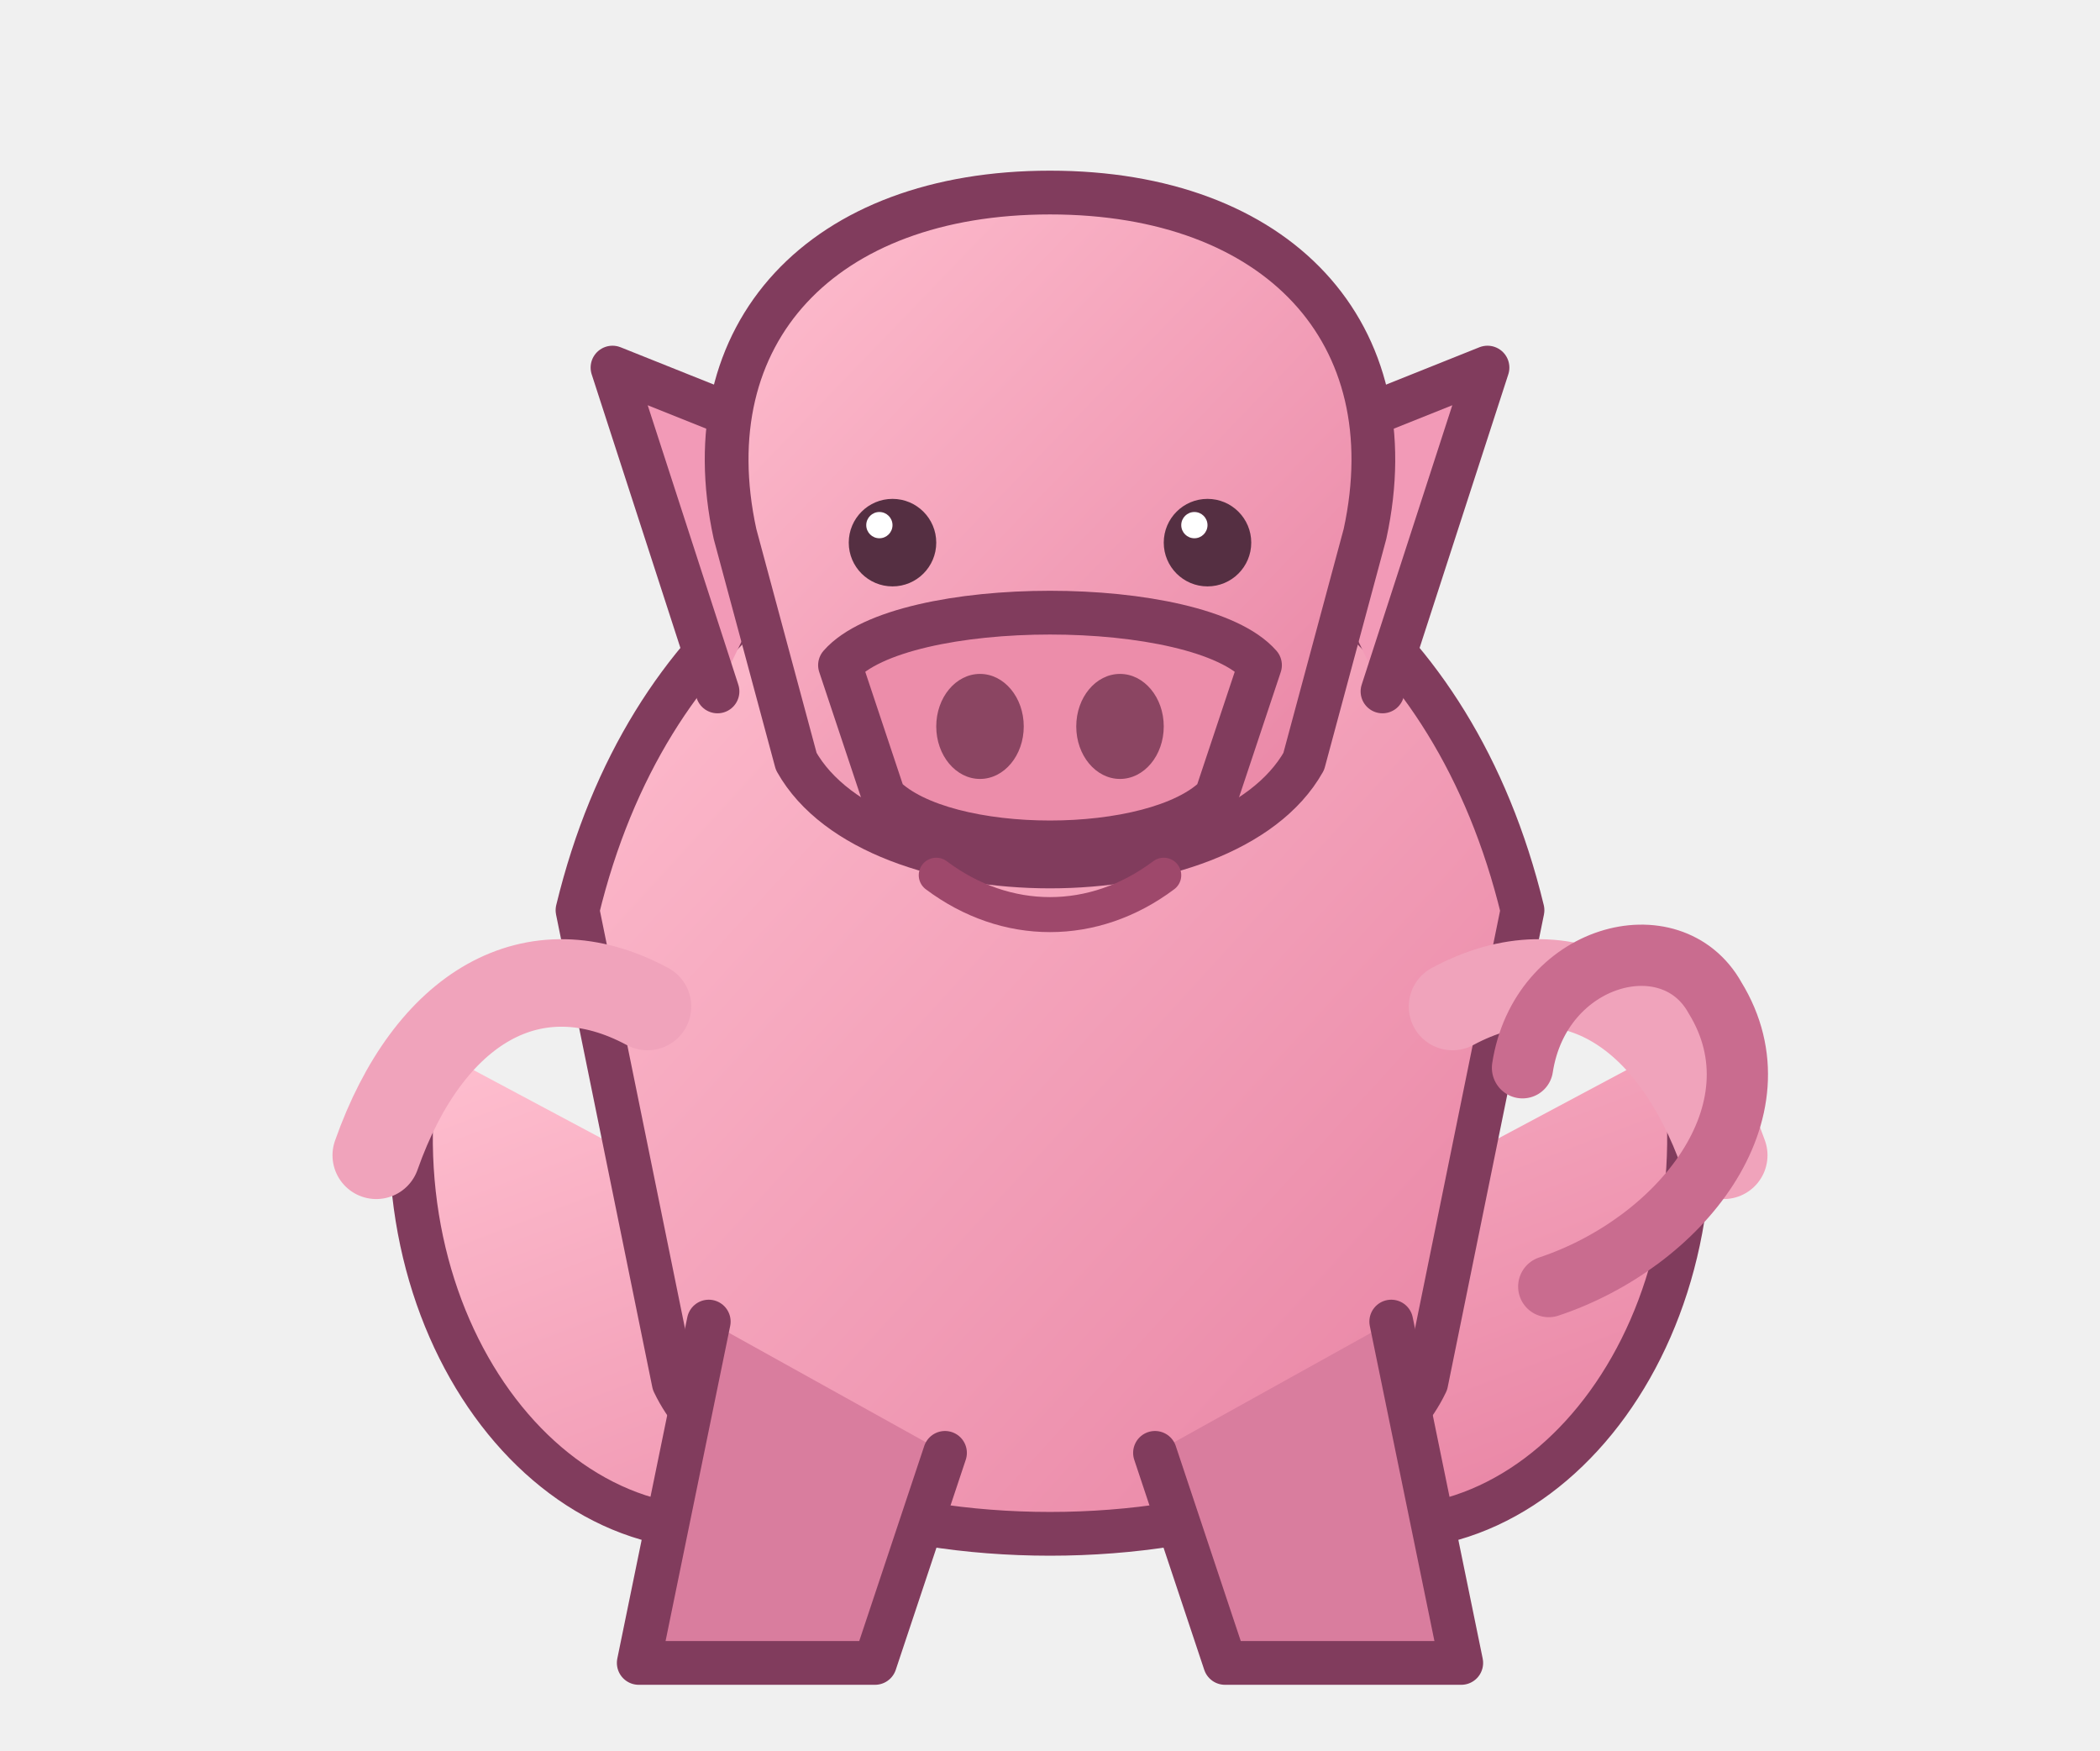
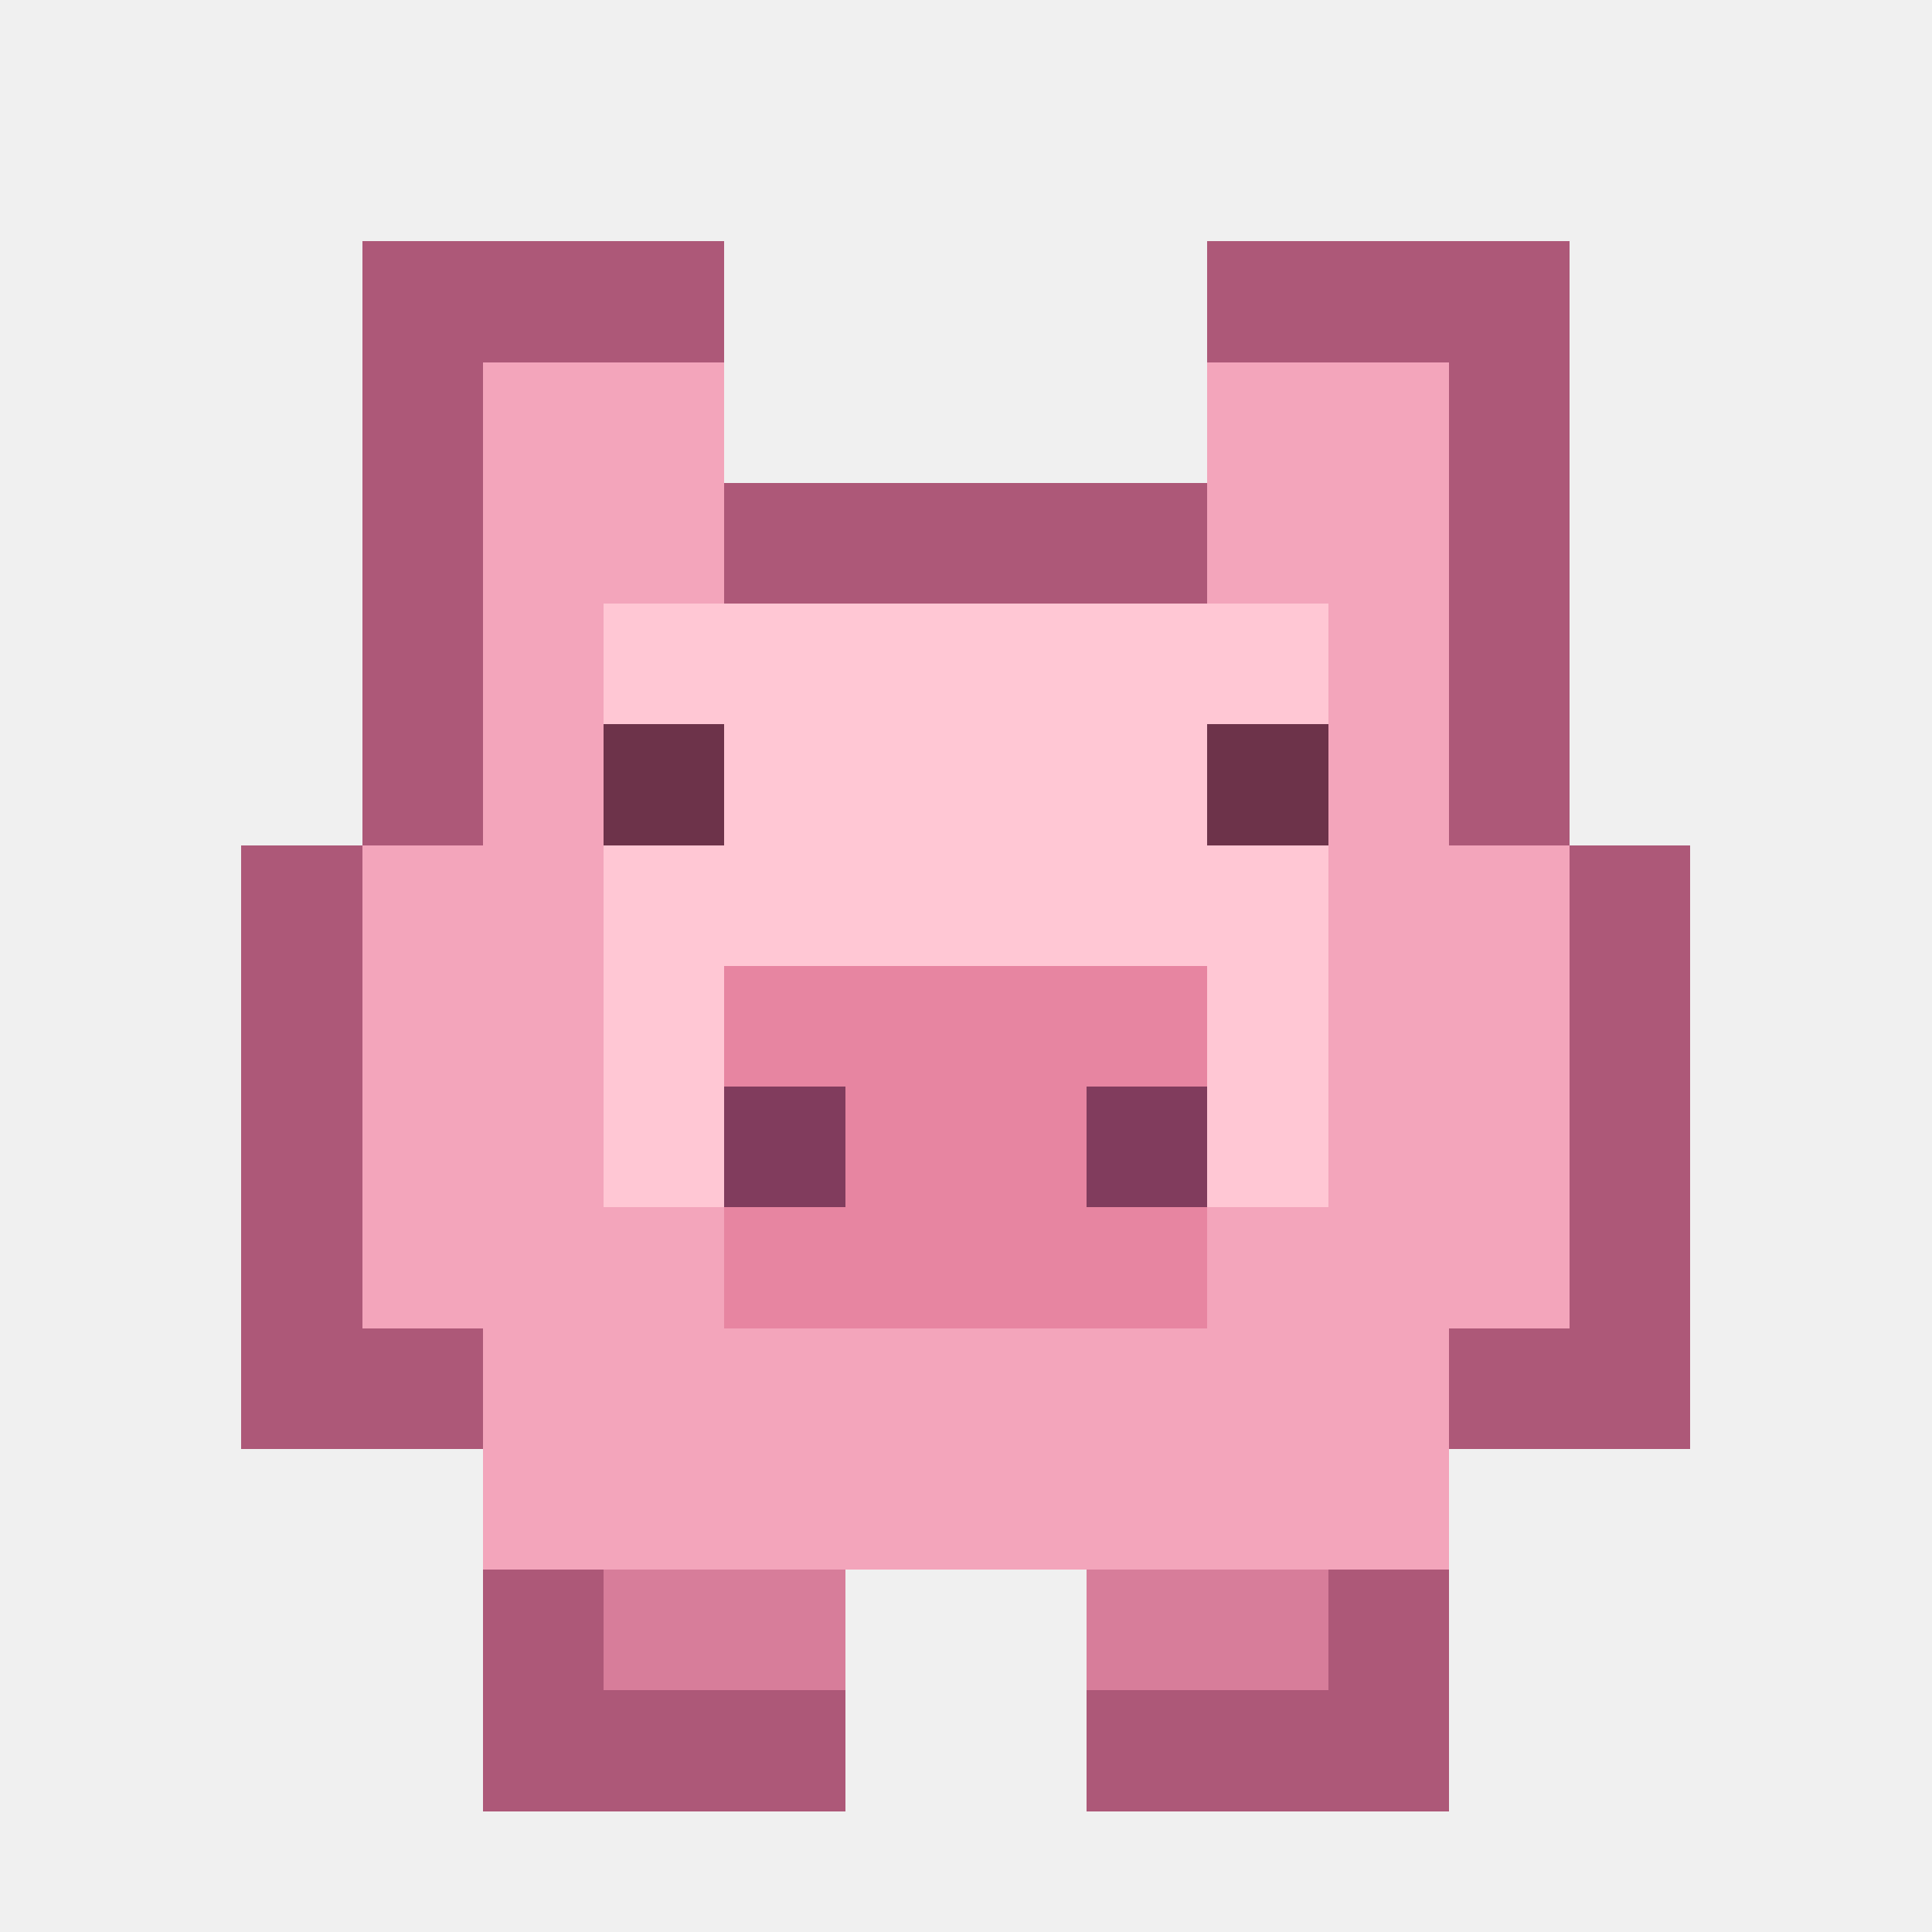
- <svg xmlns="http://www.w3.org/2000/svg" viewBox="0 0 240 200">
-   <defs>
-     <linearGradient id="pig" x1="0" y1="0" x2="1" y2="1">
-       <stop offset="0" stop-color="#ffc0d0" />
-       <stop offset="1" stop-color="#e781a2" />
-     </linearGradient>
-   </defs>
-   <g stroke="#813c5d" stroke-width="5" stroke-linecap="round" stroke-linejoin="round">
-     <path d="M48 119C42 151 63 179 87 174L93 143M192 119C198 151 177 179 153 174L147 143" fill="url(#pig)" />
-     <path d="M66 104C74 71 98 56 120 56C142 56 166 71 174 104L163 158C152 181 88 181 77 158Z" fill="url(#pig)" />
-     <path d="M81 151L73 190H100L108 166M159 151L167 190H140L132 166" fill="#d97d9e" />
-     <path d="M82 79L70 42L95 52M158 79L170 42L145 52" fill="#f29ab7" />
-     <path d="M84 61C79 38 94 22 120 22C146 22 161 38 156 61L149 87C140 103 100 103 91 87Z" fill="url(#pig)" />
-     <circle cx="102" cy="62" r="5" fill="#552f42" stroke="none" />
-     <circle cx="138" cy="62" r="5" fill="#552f42" stroke="none" />
-     <circle cx="100.5" cy="60" r="1.5" fill="#fff" stroke="none" />
-     <circle cx="136.5" cy="60" r="1.5" fill="#fff" stroke="none" />
-     <path d="M96 76C103 68 137 68 144 76L139 91C132 98 108 98 101 91Z" fill="#ec8daa" />
-     <ellipse cx="112" cy="83" rx="5" ry="6" fill="#8b4562" stroke="none" />
-     <ellipse cx="128" cy="83" rx="5" ry="6" fill="#8b4562" stroke="none" />
-     <path d="M107 100C115 106 125 106 133 100" fill="none" stroke="#9e486b" stroke-width="4" />
-     <path d="M74 115C61 108 49 115 43 132M166 115C179 108 191 115 197 132" fill="none" stroke="#f0a3bb" stroke-width="10" />
-     <path d="M177 147C192 142 204 127 196 114C191 105 176 109 174 122" fill="none" stroke="#c96c8f" stroke-width="7" />
-   </g>
+ <svg xmlns="http://www.w3.org/2000/svg" viewBox="0 0 16 16" shape-rendering="crispEdges">
+   <path fill="#ad5878" d="M3 2h3v2h4V2h3v5h1v5h-2v3H9v-2H7v2H4v-3H2V7h1z" />
+   <path fill="#f3a5bb" d="M4 3h2v2h4V3h2v4h1v4h-1v2H4v-2H3V7h1z" />
+   <path fill="#ffc7d4" d="M5 5h6v5H5z" />
+   <path fill="#6d334a" d="M5 6h1v1H5zm5 0h1v1h-1z" />
+   <path fill="#e785a1" d="M6 8h4v3H6z" />
+   <path fill="#813c5d" d="M6 9h1v1H6zm3 0h1v1H9z" />
+   <path fill="#d77d9a" d="M5 13h2v1H5zm4 0h2v1H9z" />
</svg>
